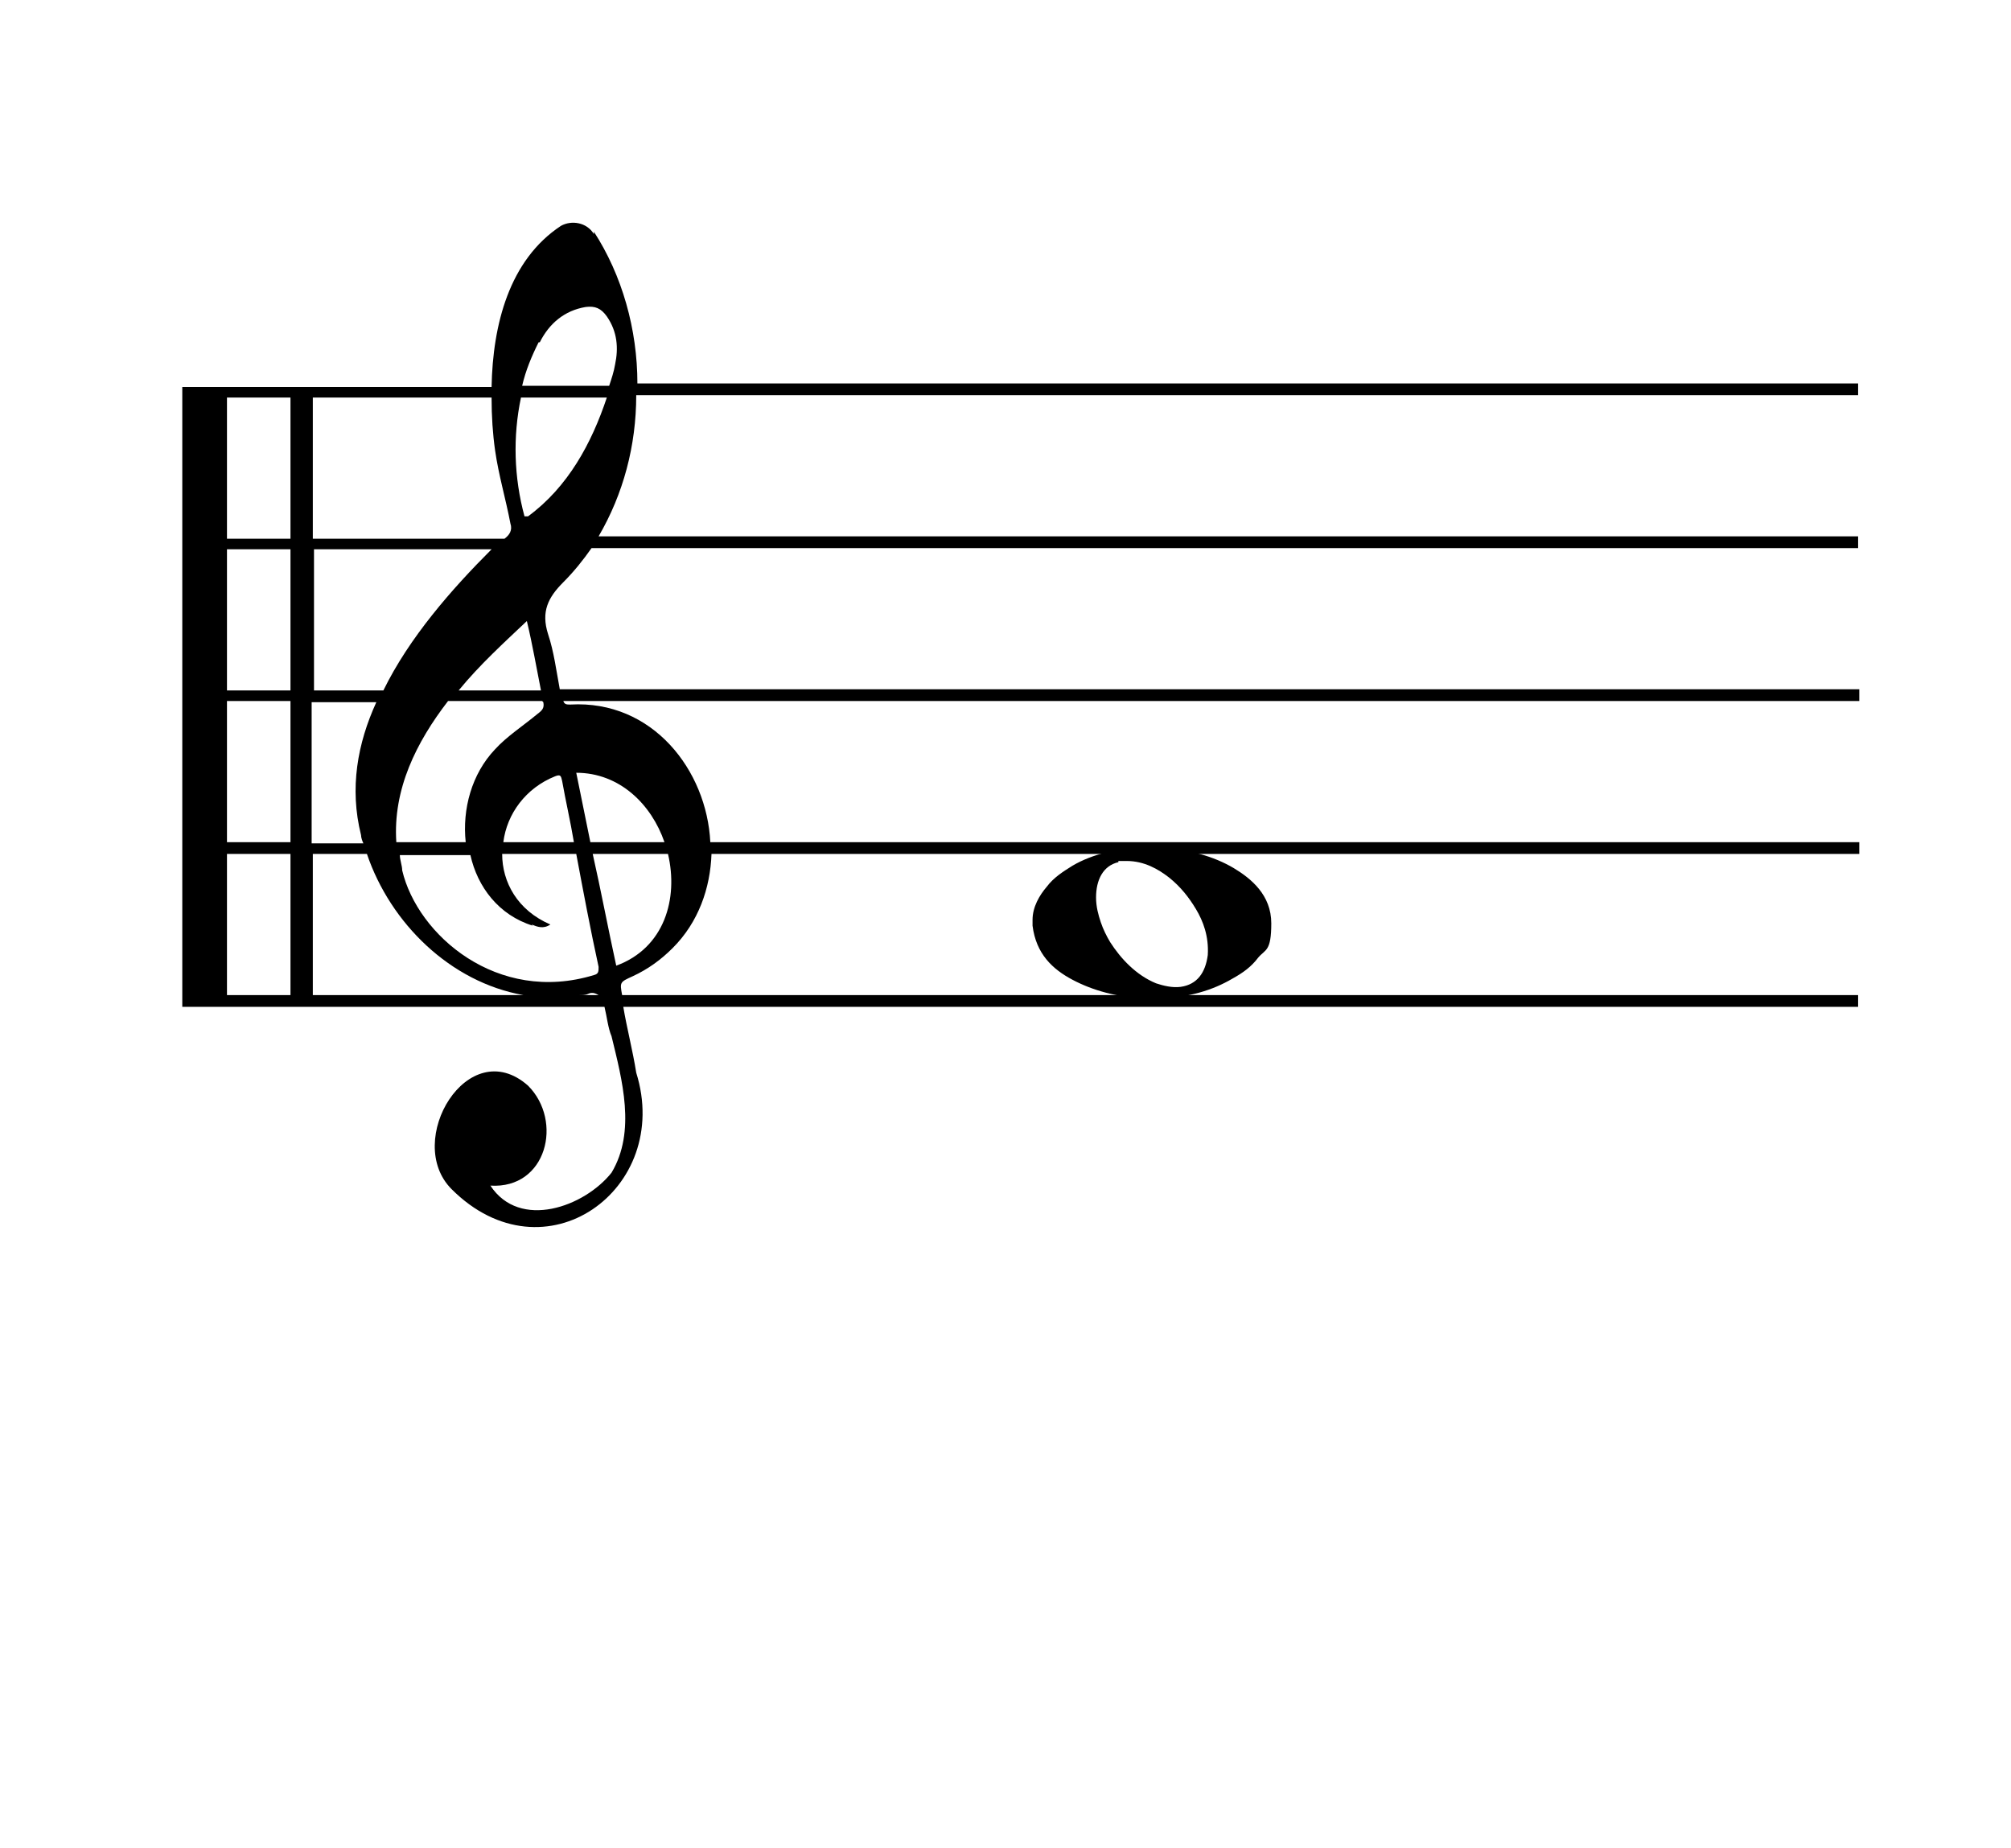
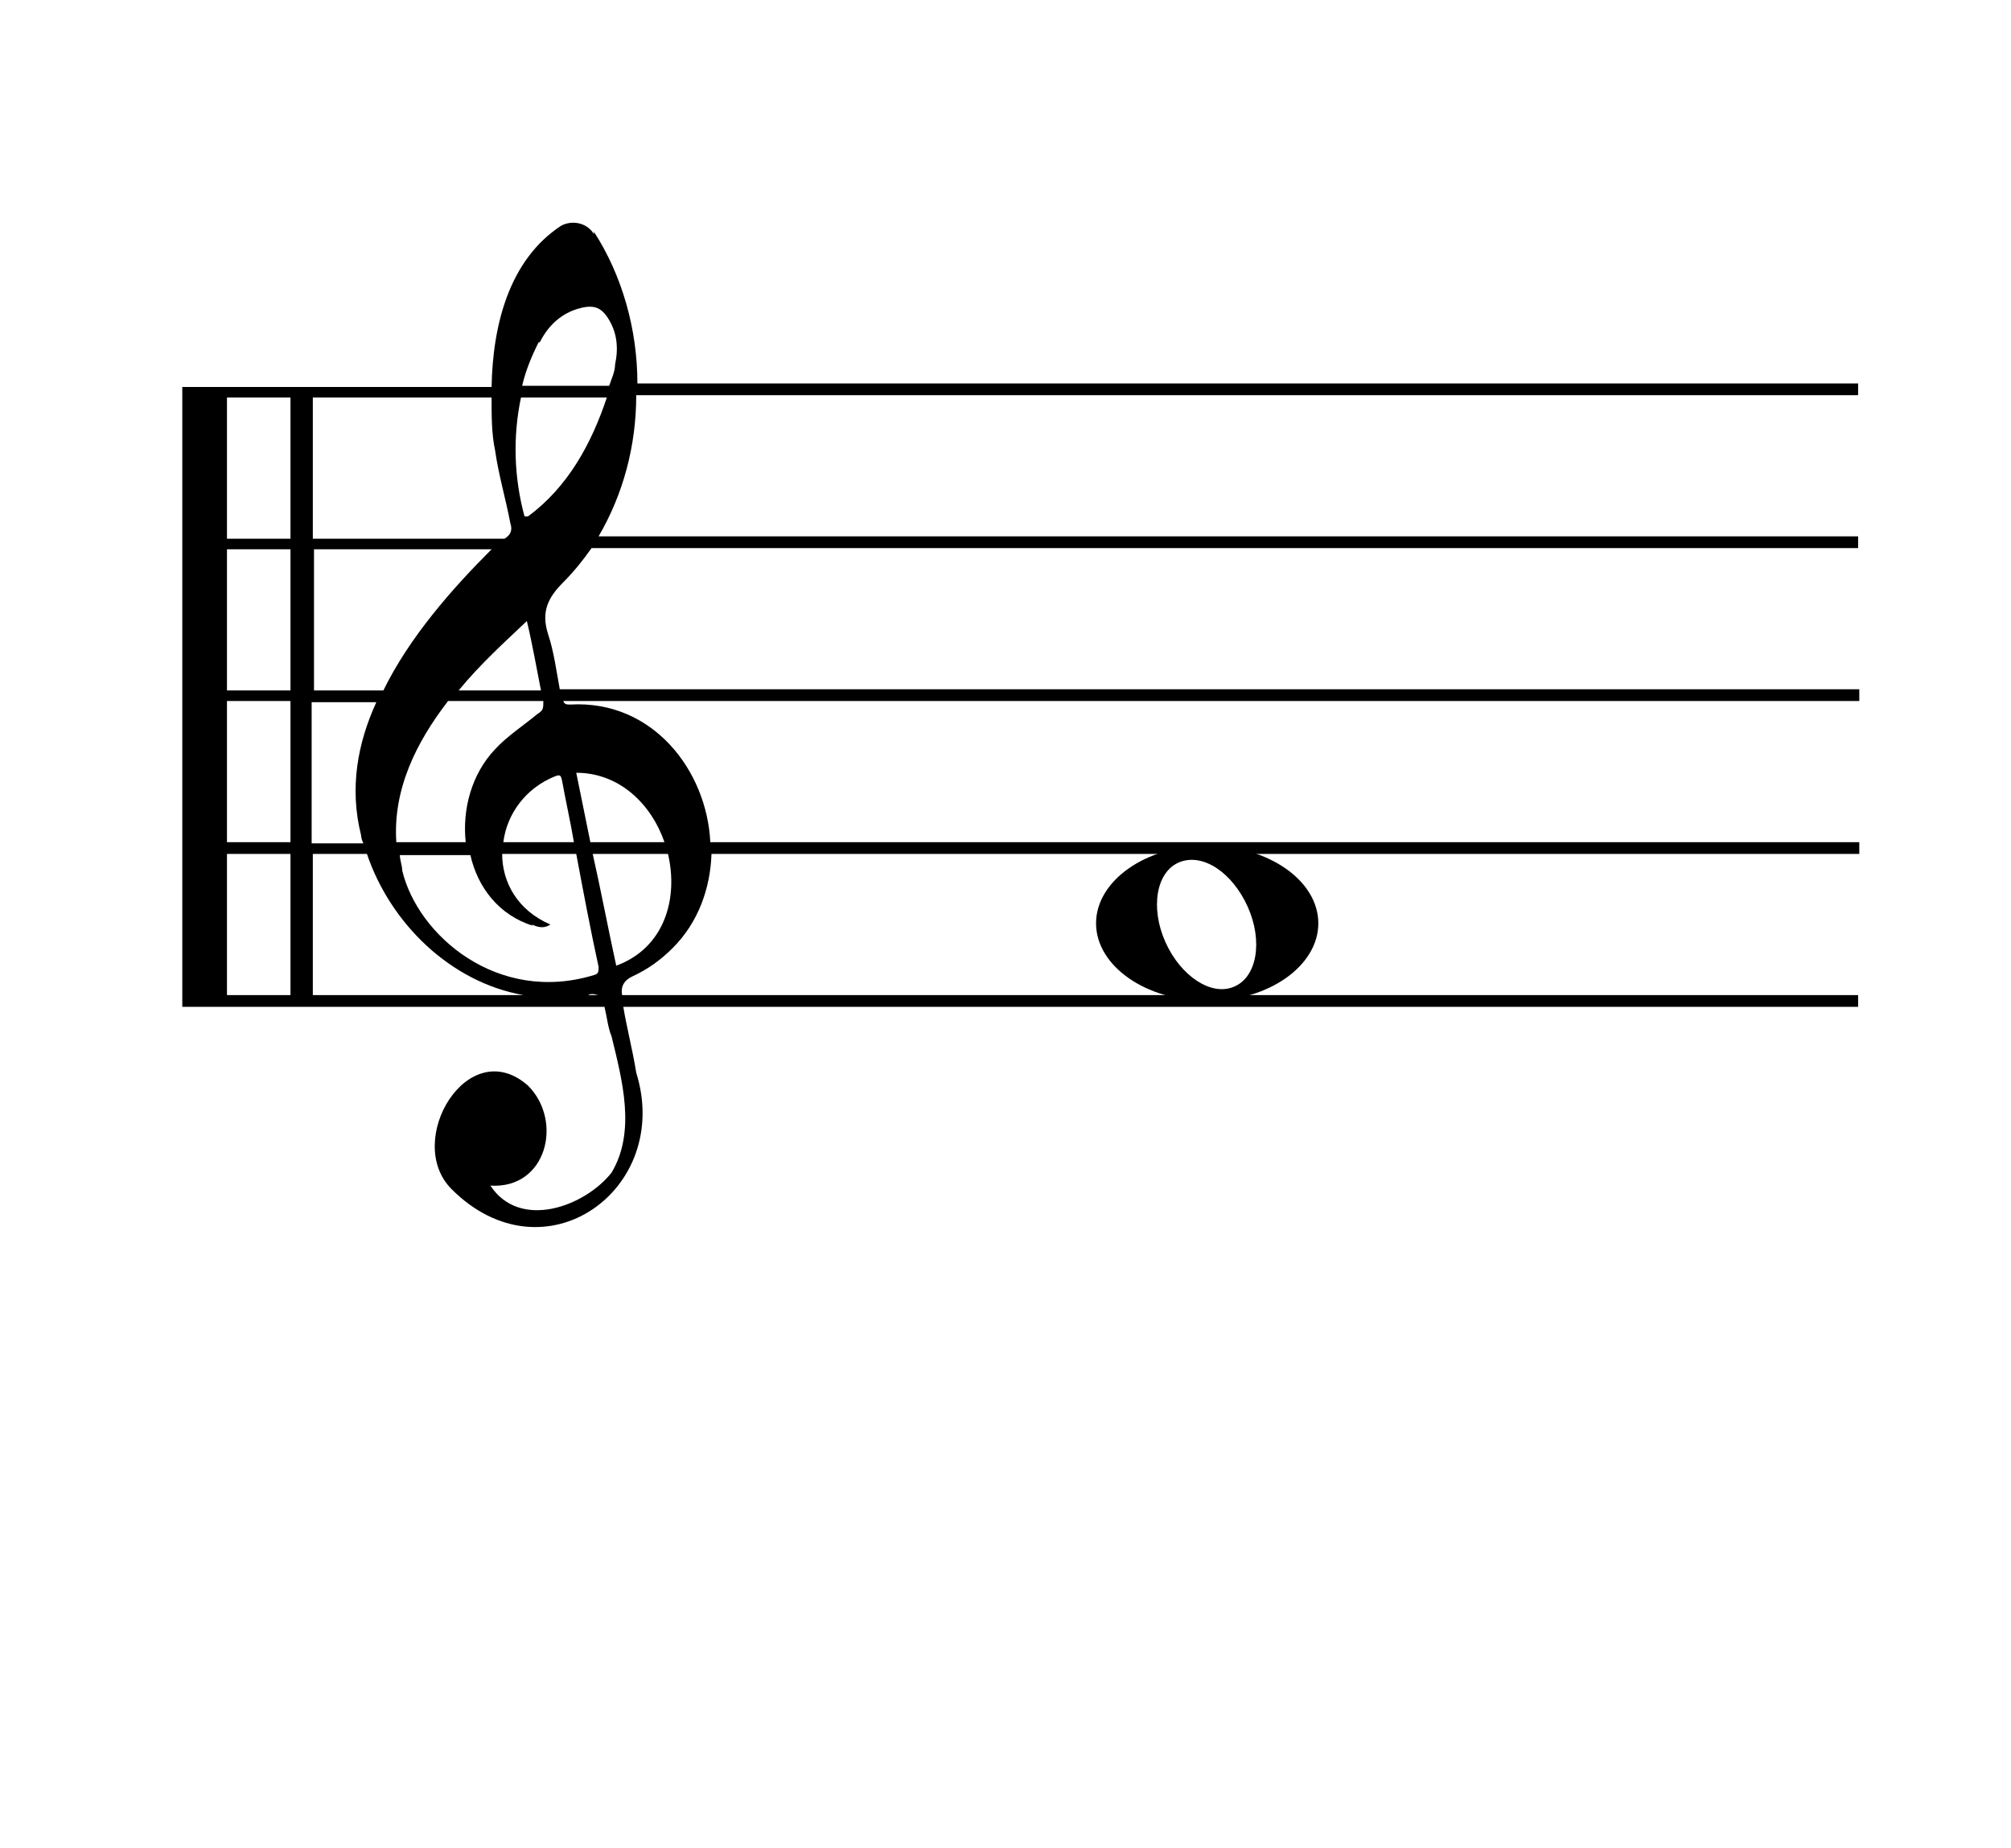
<svg xmlns="http://www.w3.org/2000/svg" id="Layer_1" data-name="Layer 1" version="1.1" viewBox="0 0 171 157.1">
  <defs>
    <style>
-       .cls-1, .cls-2 {
+       .cls-1 {
        fill: #000;
        stroke-width: 0px;
      }
- 
-       .cls-2 {
-         fill-rule: evenodd;
-       }
    </style>
  </defs>
-   <path class="cls-1" d="M50.5,19.9c-.6-1-1.9-1.2-2.8-.7-4.4,2.9-5.8,8.4-5.9,13.7H15.5v52.7h35.9c.2.8.3,1.8.6,2.5.9,3.7,2.1,8.1,0,11.6-2.3,2.9-7.8,4.9-10.3,1.1,4.8.3,6.2-5.5,3.2-8.5-5.1-4.5-10.6,4.7-6.5,8.8,7.9,7.9,18.8,0,15.7-9.9-.3-1.9-.8-3.8-1.1-5.6h105v-1H52.9s0,0,0,0c-.2-1.1-.2-1.1.9-1.6,1.3-.6,2.4-1.4,3.4-2.4,2.2-2.2,3.2-5.1,3.3-8h97.6v-1H60.4c-.3-6.1-4.9-12.1-11.9-11.7-.3,0-.5,0-.6-.3h110.2v-1H47.6c-.3-1.6-.5-3.2-1-4.7-.6-1.9,0-3.1,1.3-4.4.9-.9,1.7-1.9,2.4-2.9h107.7v-1H50.9c2.1-3.6,3.2-7.7,3.2-12h103.9v-1H54.2c0-4.6-1.3-9.2-3.7-12.9ZM45.9,29.1c.8-1.6,2.1-2.7,3.9-3,.8-.1,1.3.1,1.8.8.9,1.3,1,2.7.7,4.1-.1.6-.3,1.2-.5,1.8h-7.4c.3-1.3.8-2.5,1.4-3.7ZM26.6,59.7h5.4c-1.6,3.5-2.3,7.3-1.3,11.3,0,.2.1.5.2.7h-4.4v-12ZM24.7,84.6h-5.4v-12h5.4v12ZM24.7,71.6h-5.4v-12h5.4v12ZM24.7,58.7h-5.4v-12h5.4v12ZM24.7,45.8h-5.4v-12h5.4v12ZM26.6,72.6h4.6c2,5.9,7.1,10.9,13.3,12h-17.9s0-12,0-12ZM45.2,78.6c.5.2,1,.4,1.6,0-2.8-1.2-4.1-3.6-4.1-6h6.3c.6,3.2,1.2,6.4,1.9,9.6,0,.4,0,.6-.4.7-8.2,2.5-15-3.4-16.3-8.9,0-.4-.2-.9-.2-1.3h6c.6,2.7,2.4,5.1,5.3,6ZM49.2,84.6c.3,0,.6,0,.8-.1.4-.2.7,0,.9.1h-1.8ZM52.4,82.1c-.7-3.2-1.3-6.4-2-9.5h6.4c.9,3.8-.3,8-4.4,9.5ZM56.5,71.6h-6.3c-.4-2-.8-3.9-1.2-5.9,3.7,0,6.4,2.7,7.5,5.9ZM48.8,71.6h-6c.3-2.4,1.9-4.6,4.4-5.6.5-.2.5,0,.6.4.3,1.7.7,3.4,1,5.2ZM46.2,59.7c.1.5-.1.7-.5,1-1.2,1-2.6,1.9-3.6,3-2,2.1-2.8,5.1-2.5,7.9h-5.9c-.3-4.5,1.7-8.5,4.4-12h8s0,0,0,0ZM39,58.7c1.8-2.2,3.9-4.1,5.8-5.9.5,2.1.8,3.9,1.2,5.9h-7.1ZM32.6,58.7h-5.9v-12h15.1c-3.4,3.4-7,7.5-9.2,12ZM26.6,45.8v-12h15.2c0,1.6.1,3.1.3,4.5.3,2.1.9,4.1,1.3,6.2.2.6-.1,1-.5,1.3,0,0-16.3,0-16.3,0ZM44.9,43.9c0,0-.2,0-.3,0-.9-3.3-1-6.8-.3-10.1h7.3c-1.3,3.9-3.3,7.6-6.7,10.1Z" />
-   <path class="cls-2" d="M97.6,72.1h1c2.5.1,4.6.7,6.3,1.7,1.5.9,3.2,2.3,3.2,4.7s-.5,2.2-1.1,2.9c-.6.8-1.3,1.3-2.2,1.8-1.7,1-3.7,1.6-6.3,1.7h-1c-2.5-.1-4.6-.7-6.3-1.6-1.7-.9-3.1-2.2-3.4-4.6v-.5c0-1.1.6-2.1,1.2-2.8.6-.8,1.4-1.3,2.2-1.8,1.7-1,3.9-1.5,6.3-1.6ZM95.1,73.3c-1.3.3-1.9,1.5-1.9,3,0,.8.2,1.5.4,2.1.2.6.5,1.2.8,1.7.9,1.4,2.2,2.8,3.9,3.5.6.2,1.4.4,2.1.3,1.4-.2,2.1-1.2,2.3-2.7.1-1.6-.4-2.9-1-3.9-.6-1-1.3-1.9-2.3-2.7-.9-.7-2.1-1.4-3.6-1.4-.2,0-.5,0-.7,0Z" />
+   <path class="cls-1" d="M50.5,19.9c-.6-1-1.9-1.2-2.8-.7-4.4,2.9-5.8,8.4-5.9,13.7H15.5v52.7h35.9c.2.8.3,1.8.6,2.5.9,3.7,2.1,8.1,0,11.6-2.3,2.9-7.8,4.9-10.3,1.1,4.8.3,6.2-5.5,3.2-8.5-5.1-4.5-10.6,4.7-6.5,8.8,7.9,7.9,18.8,0,15.7-9.9-.3-1.9-.8-3.8-1.1-5.6h105v-1H52.9q-.2-1.1.9-1.6c1.3-.6,2.4-1.4,3.4-2.4,2.2-2.2,3.2-5.1,3.3-8h97.6v-1H60.4c-.3-6.1-4.9-12.1-11.9-11.7-.3,0-.5,0-.6-.3h110.2v-1H47.6c-.3-1.6-.5-3.2-1-4.7-.6-1.9,0-3.1,1.3-4.4.9-.9,1.7-1.9,2.4-2.9h107.7v-1H50.9c2.1-3.6,3.2-7.7,3.2-12h103.9v-1H54.2c0-4.6-1.3-9.2-3.7-12.9v.2ZM45.9,29.1c.8-1.6,2.1-2.7,3.9-3,.8-.1,1.3.1,1.8.8.9,1.3,1,2.7.7,4.1,0,.6-.3,1.2-.5,1.8h-7.4c.3-1.3.8-2.5,1.4-3.7h0ZM26.6,59.7h5.4c-1.6,3.5-2.3,7.3-1.3,11.3,0,.2.1.5.2.7h-4.4v-12h0ZM24.7,84.6h-5.4v-12h5.4v12ZM24.7,71.6h-5.4v-12h5.4v12ZM24.7,58.7h-5.4v-12h5.4v12ZM24.7,45.8h-5.4v-12h5.4v12ZM26.6,72.6h4.6c2,5.9,7.1,10.9,13.3,12h-17.9v-12ZM45.2,78.6c.5.2,1,.4,1.6,0-2.8-1.2-4.1-3.6-4.1-6h6.3c.6,3.2,1.2,6.4,1.9,9.6,0,.4,0,.6-.4.7-8.2,2.5-15-3.4-16.3-8.9,0-.4-.2-.9-.2-1.3h6c.6,2.7,2.4,5.1,5.3,6h0ZM49.2,84.6c.3,0,.6,0,.8,0,.4-.2.7,0,.9,0h-1.8,0ZM52.4,82.1c-.7-3.2-1.3-6.4-2-9.5h6.4c.9,3.8-.3,8-4.4,9.5ZM56.5,71.6h-6.3c-.4-2-.8-3.9-1.2-5.9,3.7,0,6.4,2.7,7.5,5.9ZM48.8,71.6h-6c.3-2.4,1.9-4.6,4.4-5.6.5-.2.5,0,.6.4.3,1.7.7,3.4,1,5.2ZM46.2,59.7c0,.5,0,.7-.5,1-1.2,1-2.6,1.9-3.6,3-2,2.1-2.8,5.1-2.5,7.9h-5.9c-.3-4.5,1.7-8.5,4.4-12h8.1ZM39,58.7c1.8-2.2,3.9-4.1,5.8-5.9.5,2.1.8,3.9,1.2,5.9h-7.1,0ZM32.6,58.7h-5.9v-12h15.1c-3.4,3.4-7,7.5-9.2,12ZM26.6,45.8v-12h15.2c0,1.6,0,3.1.3,4.5.3,2.1.9,4.1,1.3,6.2.2.6,0,1-.5,1.3,0,0-16.3,0-16.3,0ZM44.9,43.9h-.3c-.9-3.3-1-6.8-.3-10.1h7.3c-1.3,3.9-3.3,7.6-6.7,10.1Z" />
+   <path class="cls-1" d="M102.6,71.9c-5.2,0-9.4,3-9.4,6.6s4.2,6.6,9.5,6.6c5.2,0,9.4-3,9.4-6.6s-4.2-6.6-9.5-6.6ZM104.9,83.9c-1.9.8-4.5-.9-5.8-3.8-1.3-2.9-.8-6,1.2-6.8s4.5.9,5.8,3.8c1.3,2.9.8,6-1.2,6.8Z" />
</svg>
